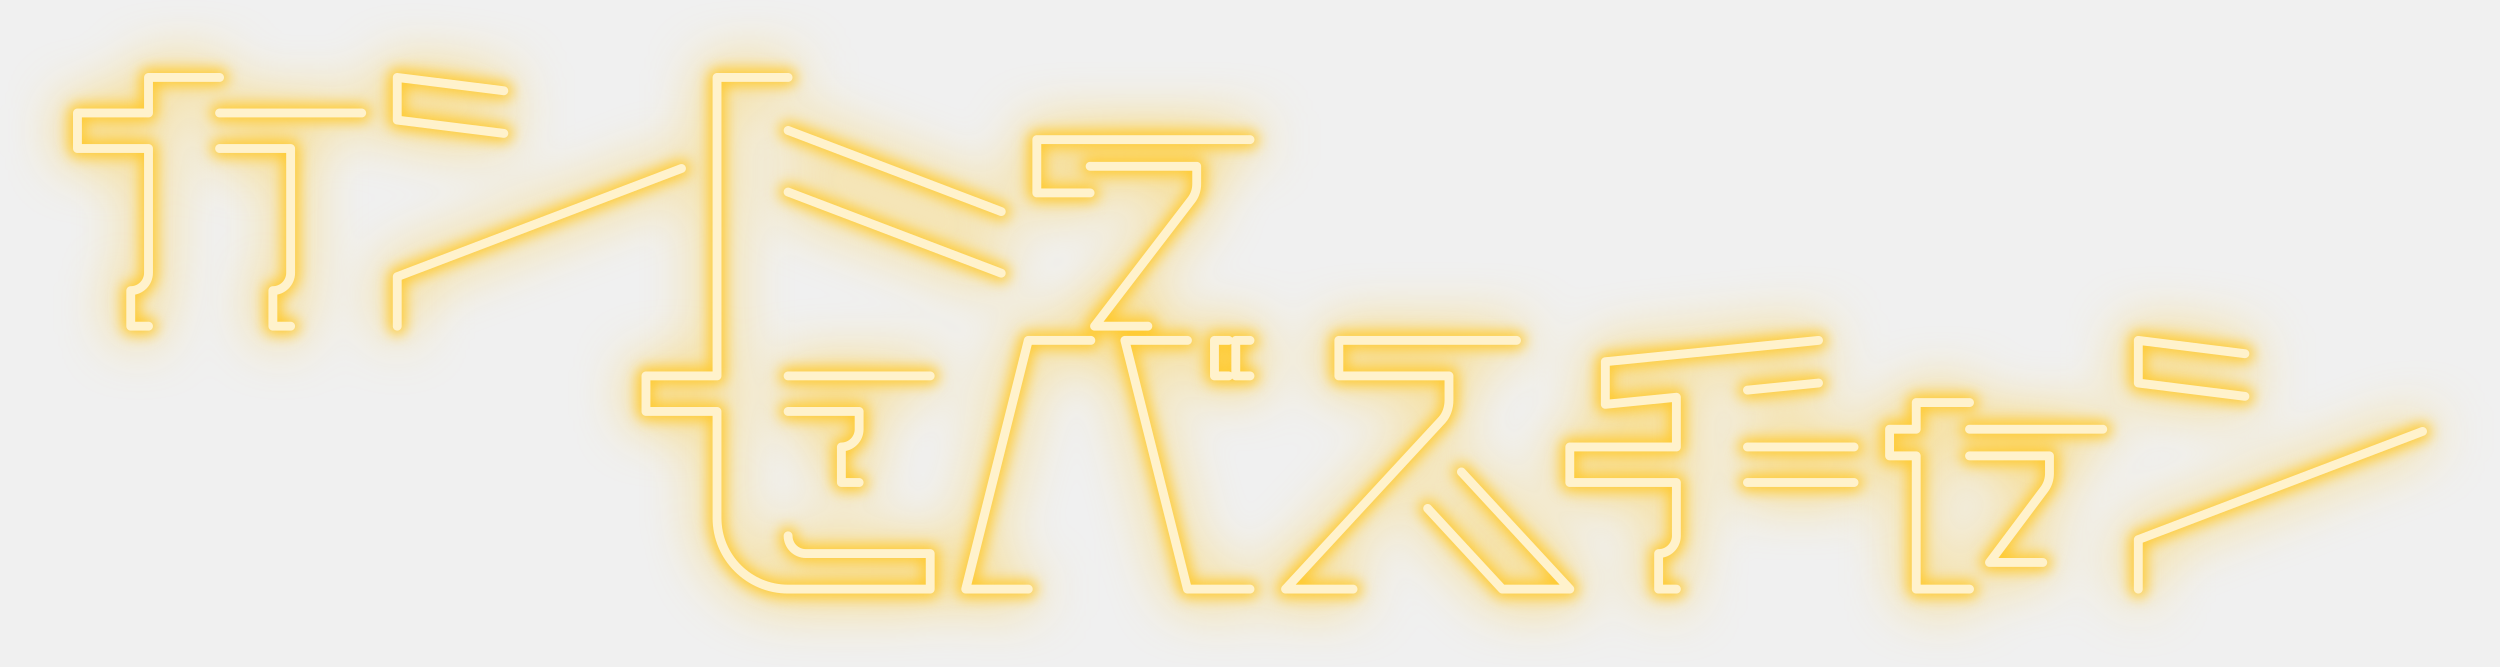
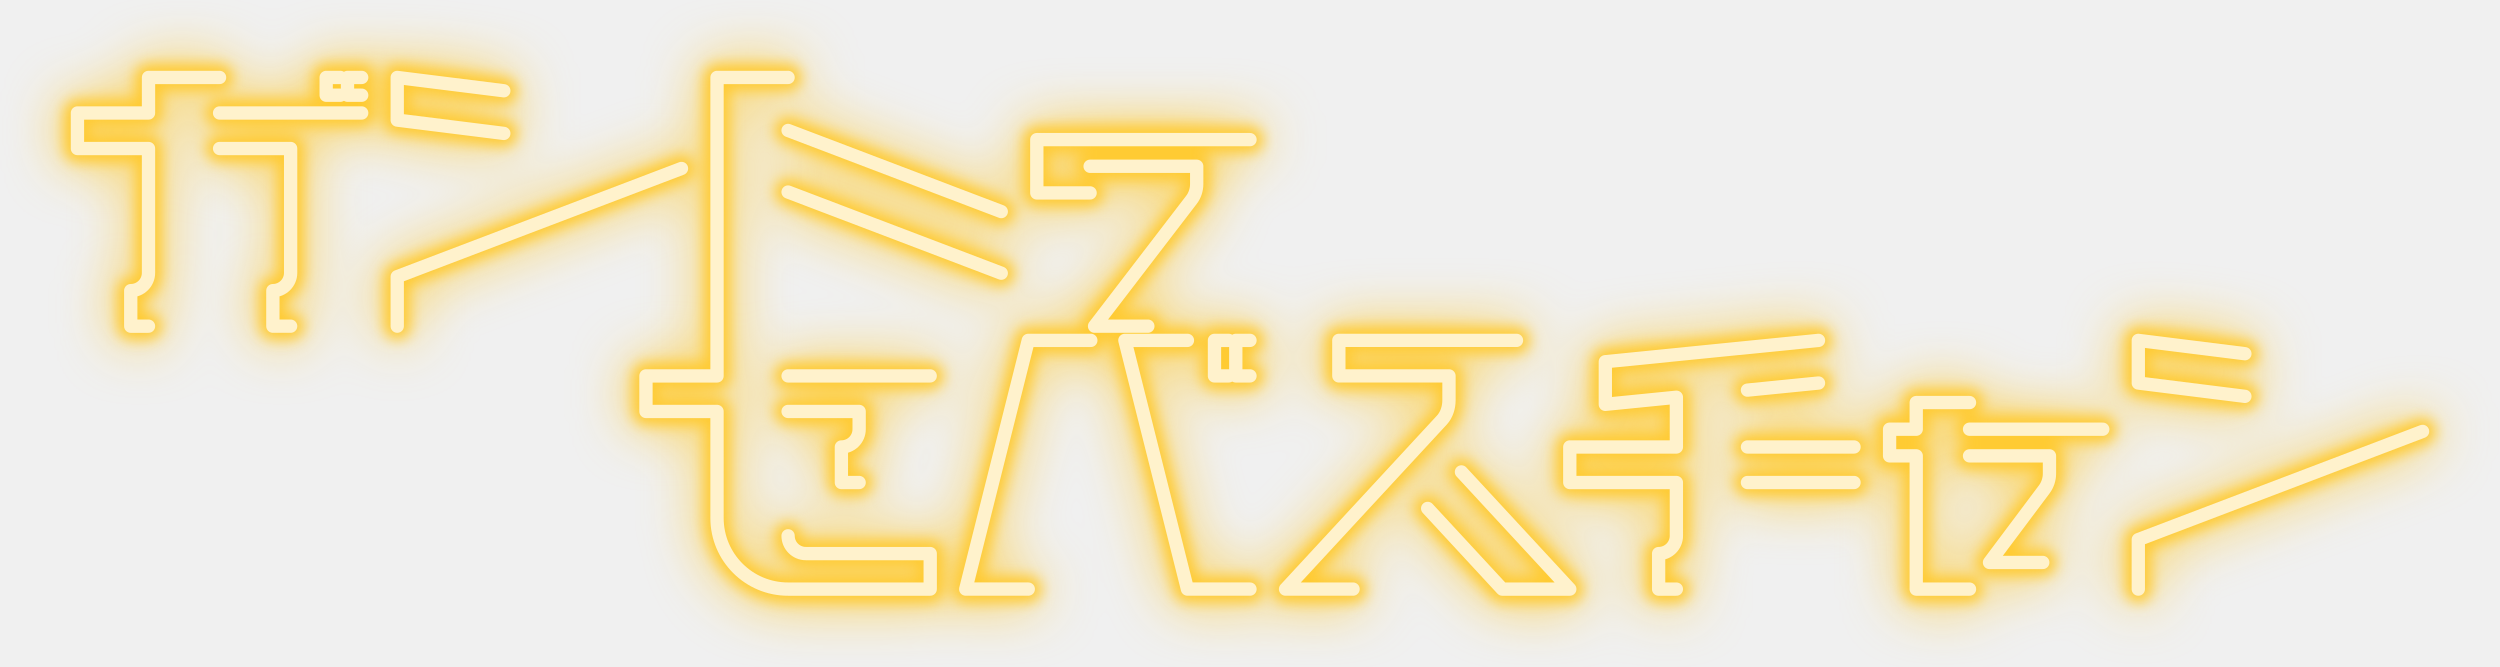
<svg xmlns="http://www.w3.org/2000/svg" width="1407.184" height="375.183" viewBox="0 0 372.317 99.267" version="1.1" id="svg1" xml:space="preserve">
  <defs id="defs1">
-     <filter style="color-interpolation-filters:sRGB" id="filter12" x="-0.033" y="-0.151" width="1.066" height="1.303">
-       <feGaussianBlur stdDeviation="4.254" id="feGaussianBlur12" />
+     <filter style="color-interpolation-filters:sRGB" id="filter13" x="-0.035" y="-0.16" width="1.07" height="1.32">
+       <feGaussianBlur stdDeviation="4.254" id="feGaussianBlur13" />
    </filter>
-     <filter style="color-interpolation-filters:sRGB" id="filter22" x="-0.011" y="-0.051" width="1.022" height="1.102">
-       <feGaussianBlur stdDeviation="1.064" id="feGaussianBlur22" />
+     <filter style="color-interpolation-filters:sRGB" id="filter24" x="-0.013" y="-0.06" width="1.026" height="1.119">
+       <feGaussianBlur stdDeviation="1.064" id="feGaussianBlur24" />
    </filter>
  </defs>
  <g id="layer1" transform="translate(-350.0426,-23.03613)">
    <g id="g7" style="fill:none;fill-opacity:1;stroke:#ffffff;stroke-opacity:1">
      <g id="g43">
-         <g id="g22" style="stroke:#ffcb33;stroke-width:2.646;stroke-dasharray:none;stroke-opacity:1;filter:url(#filter12)">
-           <path id="path12" d="m 567.687,93.319 16.14,17.451 H 573.772 L 562.66,98.754 m -11.112,12.015 h -10.054 l 23.296,-25.19 c 0.702,-0.759 1.045,-1.885 1.045,-2.919 l 4e-5,-3.642 -16.404,4e-5 8e-5,-5.292 h 26.458" style="fill:none;fill-opacity:1;fill-rule:evenodd;stroke:#ffcb33;stroke-width:2.646;stroke-linecap:round;stroke-linejoin:round;stroke-miterlimit:4;stroke-dasharray:none;stroke-dashoffset:0;stroke-opacity:1" />
-           <path id="path13" d="m 533.026,79.02 h -2.117 v -5.292 h 2.117 m 3.175,5.292 h -2.117 v -5.292 h 2.117" style="fill:none;fill-opacity:1;fill-rule:evenodd;stroke:#ffcb33;stroke-width:2.646;stroke-linecap:round;stroke-linejoin:round;stroke-miterlimit:4;stroke-dasharray:none;stroke-dashoffset:0;stroke-opacity:1" />
-           <path id="path14" d="m 610.285,94.895 h 15.875 m 0,-5.292 h -15.875 m -4e-5,-8.466 10.583,-1.058 m 0,-6.35 -31.75,3.175 v 6.35 l 10.583,-1.058 v 7.408 h -15.875 v 5.292 h 15.875 v 7.938 c 0,1.461 -1.185,2.646 -2.646,2.646 v 5.292 h 2.646" style="fill:none;fill-opacity:1;fill-rule:evenodd;stroke:#ffcb33;stroke-width:2.646;stroke-linecap:round;stroke-linejoin:round;stroke-miterlimit:4;stroke-dasharray:none;stroke-dashoffset:0;stroke-opacity:1" />
-           <path style="fill:none;fill-opacity:1;fill-rule:evenodd;stroke:#ffcb33;stroke-width:2.646;stroke-linecap:round;stroke-linejoin:round;stroke-miterlimit:4;stroke-dasharray:none;stroke-dashoffset:0;stroke-opacity:1" d="m 382.743,45.153 h 10.583 v 18.521 c 0,1.461 -1.185,2.646 -2.646,2.646 v 5.292 h 2.646 m 10.583,-31.75 h -21.167 m 0,-5.292 h -10.583 v 5.292 h -10.583 v 5.292 h 10.583 v 18.521 c 0,1.461 -1.185,2.646 -2.646,2.646 v 5.292 h 2.646" id="path15" />
-           <path style="fill:none;fill-opacity:1;fill-rule:evenodd;stroke:#ffcb33;stroke-width:2.646;stroke-linecap:round;stroke-linejoin:round;stroke-miterlimit:4;stroke-dasharray:none;stroke-dashoffset:0;stroke-opacity:1" d="M 499.16,54.546 467.41,42.463 m 0,-7.893 h -10.583 l 4e-5,44.45 H 446.243 v 5.292 h 10.583 v 15.875 c 0,5.845 4.738,10.583 10.583,10.583 h 21.167 v -5.292 h -18.521 c -1.461,0 -2.646,-1.185 -2.646,-2.646 m 0,-18.521 h 10.583 v 2.646 c 0,1.461 -1.184,2.646 -2.646,2.646 v 5.292 h 2.646 m 21.166,-31.176 -31.75,-12.084 m 1.2e-4,27.385 h 21.167" id="path16" />
-           <path id="path17" d="m 425.076,36.554 -15.875,-1.984 v 6.35 l 15.875,1.984 m 26.458,5.222 -42.333,16.112 v 7.373" style="fill:none;fill-opacity:1;fill-rule:evenodd;stroke:#ffcb33;stroke-width:2.646;stroke-linecap:round;stroke-linejoin:round;stroke-miterlimit:4;stroke-dasharray:none;stroke-dashoffset:0;stroke-opacity:1" />
-           <path id="path18" d="m 684.368,75.713 -15.875,-1.984 4e-5,6.35 15.875,1.984 m 26.458,5.222 -42.333,16.112 v 7.373" style="fill:none;fill-opacity:1;fill-rule:evenodd;stroke:#ffcb33;stroke-width:2.646;stroke-linecap:round;stroke-linejoin:round;stroke-miterlimit:4;stroke-dasharray:none;stroke-dashoffset:0;stroke-opacity:1" />
-           <path style="fill:none;fill-opacity:1;fill-rule:evenodd;stroke:#ffcb33;stroke-width:2.646;stroke-linecap:round;stroke-linejoin:round;stroke-miterlimit:4;stroke-dasharray:none;stroke-dashoffset:0;stroke-opacity:1" d="m 512.389,47.799 h 15.875 v 2.652 c 0,0.825 -0.275,1.699 -0.784,2.348 l -14.43,18.812 h 7.938 m 15.214,-27.781 h -31.75 v 7.937 h 7.937" id="path19" />
-           <path style="fill:none;fill-opacity:1;fill-rule:evenodd;stroke:#ffcb33;stroke-width:2.646;stroke-linecap:round;stroke-linejoin:round;stroke-miterlimit:4;stroke-dasharray:none;stroke-dashoffset:0;stroke-opacity:1" d="m 663.201,86.957 h -19.844 m 0,-3.969 h -7.937 v 3.969 h -3.969 v 3.969 h 3.969 l -4e-5,19.844 h 7.938 m 8e-5,-19.844 h 11.906 l -4e-5,2.652 c 0,0.825 -0.281,1.693 -0.784,2.348 l -8.149,10.875 h 7.934" id="path20" />
-           <g transform="matrix(4.000004,0,0,4.000004,514.9564,-430.7129)" id="g21" style="fill:none;fill-opacity:1;stroke:#ffcb33;stroke-width:0.661;stroke-linecap:round;stroke-linejoin:round;stroke-dasharray:none;stroke-opacity:1">
-             <path id="path21" d="M 5.311,135.37 H 2.982 l -2.329,-9.26 h 2.329 m -5.926,9.26 h -2.329 l 2.329,-9.26 h 2.329" style="opacity:1;fill:none;fill-opacity:1;fill-rule:evenodd;stroke:#ffcb33;stroke-width:0.661;stroke-linecap:round;stroke-linejoin:round;stroke-miterlimit:4;stroke-dasharray:none;stroke-dashoffset:0;stroke-opacity:1" />
+         <g id="g24" style="stroke:#ffcb33;stroke-opacity:1;stroke-width:3.969;stroke-dasharray:none;filter:url(#filter13)">
+           <path id="path13" d="m 567.687,93.319 16.14,17.451 H 573.772 L 562.66,98.754 m -11.112,12.015 h -10.054 l 23.296,-25.19 c 0.702,-0.759 1.045,-1.885 1.045,-2.919 l 4e-5,-3.642 -16.404,4e-5 8e-5,-5.292 h 26.458" style="fill:none;fill-opacity:1;fill-rule:evenodd;stroke:#ffcb33;stroke-width:3.969;stroke-linecap:round;stroke-linejoin:round;stroke-miterlimit:4;stroke-dasharray:none;stroke-dashoffset:0;stroke-opacity:1" />
+           <path id="path14" d="m 533.026,79.02 h -2.117 v -5.292 h 2.117 m 3.175,5.292 h -2.117 v -5.292 h 2.117" style="fill:none;fill-opacity:1;fill-rule:evenodd;stroke:#ffcb33;stroke-width:3.969;stroke-linecap:round;stroke-linejoin:round;stroke-miterlimit:4;stroke-dasharray:none;stroke-dashoffset:0;stroke-opacity:1" />
+           <path id="path15" d="m 610.285,94.895 h 15.875 m 0,-5.292 h -15.875 m -4e-5,-8.466 10.583,-1.058 m 0,-6.35 -31.75,3.175 v 6.35 l 10.583,-1.058 v 7.408 h -15.875 v 5.292 h 15.875 v 7.938 c 0,1.461 -1.185,2.646 -2.646,2.646 v 5.292 h 2.646" style="fill:none;fill-opacity:1;fill-rule:evenodd;stroke:#ffcb33;stroke-width:3.969;stroke-linecap:round;stroke-linejoin:round;stroke-miterlimit:4;stroke-dasharray:none;stroke-dashoffset:0;stroke-opacity:1" />
+           <path style="fill:none;fill-opacity:1;fill-rule:evenodd;stroke:#ffcb33;stroke-width:3.969;stroke-linecap:round;stroke-linejoin:round;stroke-miterlimit:4;stroke-dasharray:none;stroke-dashoffset:0;stroke-opacity:1" d="m 382.743,45.153 h 10.583 v 18.521 c 0,1.461 -1.185,2.646 -2.646,2.646 v 5.292 h 2.646 m 10.583,-31.75 h -21.167 m 0,-5.292 h -10.583 v 5.292 h -10.583 v 5.292 h 10.583 v 18.521 c 0,1.461 -1.185,2.646 -2.646,2.646 v 5.292 h 2.646" id="path16" />
+           <path id="path17" d="m 400.735,37.216 h -2.117 v -2.646 h 2.117 m 3.175,2.646 h -2.117 v -2.646 h 2.117" style="fill:none;fill-opacity:1;fill-rule:evenodd;stroke:#ffcb33;stroke-width:3.969;stroke-linecap:round;stroke-linejoin:round;stroke-miterlimit:4;stroke-dasharray:none;stroke-dashoffset:0;stroke-opacity:1" />
+           <path style="fill:none;fill-opacity:1;fill-rule:evenodd;stroke:#ffcb33;stroke-width:3.969;stroke-linecap:round;stroke-linejoin:round;stroke-miterlimit:4;stroke-dasharray:none;stroke-dashoffset:0;stroke-opacity:1" d="M 499.16,54.546 467.41,42.463 m 0,-7.893 h -10.583 l 4e-5,44.45 H 446.243 v 5.292 h 10.583 v 15.875 c 0,5.845 4.738,10.583 10.583,10.583 h 21.167 v -5.292 h -18.521 c -1.461,0 -2.646,-1.185 -2.646,-2.646 m 0,-18.521 h 10.583 v 2.646 c 0,1.461 -1.184,2.646 -2.646,2.646 v 5.292 h 2.646 m 21.166,-31.176 -31.75,-12.084 m 1.2e-4,27.385 h 21.167" id="path18" />
+           <path id="path19" d="m 425.076,36.554 -15.875,-1.984 v 6.35 l 15.875,1.984 m 26.458,5.222 -42.333,16.112 v 7.373" style="fill:none;fill-opacity:1;fill-rule:evenodd;stroke:#ffcb33;stroke-width:3.969;stroke-linecap:round;stroke-linejoin:round;stroke-miterlimit:4;stroke-dasharray:none;stroke-dashoffset:0;stroke-opacity:1" />
+           <path id="path20" d="m 684.368,75.713 -15.875,-1.984 4e-5,6.35 15.875,1.984 m 26.458,5.222 -42.333,16.112 v 7.373" style="fill:none;fill-opacity:1;fill-rule:evenodd;stroke:#ffcb33;stroke-width:3.969;stroke-linecap:round;stroke-linejoin:round;stroke-miterlimit:4;stroke-dasharray:none;stroke-dashoffset:0;stroke-opacity:1" />
+           <path style="fill:none;fill-opacity:1;fill-rule:evenodd;stroke:#ffcb33;stroke-width:3.969;stroke-linecap:round;stroke-linejoin:round;stroke-miterlimit:4;stroke-dasharray:none;stroke-dashoffset:0;stroke-opacity:1" d="m 512.389,47.799 h 15.875 v 2.652 c 0,0.825 -0.275,1.699 -0.784,2.348 l -14.43,18.812 h 7.938 m 15.214,-27.781 h -31.75 v 7.937 h 7.937" id="path21" />
+           <path style="fill:none;fill-opacity:1;fill-rule:evenodd;stroke:#ffcb33;stroke-width:3.969;stroke-linecap:round;stroke-linejoin:round;stroke-miterlimit:4;stroke-dasharray:none;stroke-dashoffset:0;stroke-opacity:1" d="m 663.201,86.957 h -19.844 m 0,-3.969 h -7.937 v 3.969 h -3.969 v 3.969 h 3.969 l -4e-5,19.844 h 7.938 m 8e-5,-19.844 h 11.906 l -4e-5,2.652 c 0,0.825 -0.281,1.693 -0.784,2.348 l -8.149,10.875 h 7.934" id="path22" />
+           <g transform="matrix(4.000004,0,0,4.000004,514.9564,-430.7129)" id="g23" style="fill:none;fill-opacity:1;stroke:#ffcb33;stroke-width:0.992;stroke-linecap:round;stroke-linejoin:round;stroke-dasharray:none;stroke-opacity:1">
+             <path id="path23" d="M 5.311,135.37 H 2.982 l -2.329,-9.26 h 2.329 m -5.926,9.26 h -2.329 l 2.329,-9.26 h 2.329" style="opacity:1;fill:none;fill-opacity:1;fill-rule:evenodd;stroke:#ffcb33;stroke-width:0.992;stroke-linecap:round;stroke-linejoin:round;stroke-miterlimit:4;stroke-dasharray:none;stroke-dashoffset:0;stroke-opacity:1" />
          </g>
        </g>
-         <g id="g12" style="stroke:#ffcb33;stroke-width:2.646;stroke-dasharray:none;stroke-opacity:1;filter:url(#filter22)">
-           <path id="path2" d="m 567.687,93.319 16.14,17.451 H 573.772 L 562.66,98.754 m -11.112,12.015 h -10.054 l 23.296,-25.19 c 0.702,-0.759 1.045,-1.885 1.045,-2.919 l 4e-5,-3.642 -16.404,4e-5 8e-5,-5.292 h 26.458" style="fill:none;fill-opacity:1;fill-rule:evenodd;stroke:#ffcb33;stroke-width:2.646;stroke-linecap:round;stroke-linejoin:round;stroke-miterlimit:4;stroke-dasharray:none;stroke-dashoffset:0;stroke-opacity:1" />
-           <path id="path3" d="m 533.026,79.02 h -2.117 v -5.292 h 2.117 m 3.175,5.292 h -2.117 v -5.292 h 2.117" style="fill:none;fill-opacity:1;fill-rule:evenodd;stroke:#ffcb33;stroke-width:2.646;stroke-linecap:round;stroke-linejoin:round;stroke-miterlimit:4;stroke-dasharray:none;stroke-dashoffset:0;stroke-opacity:1" />
-           <path id="path4" d="m 610.285,94.895 h 15.875 m 0,-5.292 h -15.875 m -4e-5,-8.466 10.583,-1.058 m 0,-6.35 -31.75,3.175 v 6.35 l 10.583,-1.058 v 7.408 h -15.875 v 5.292 h 15.875 v 7.938 c 0,1.461 -1.185,2.646 -2.646,2.646 v 5.292 h 2.646" style="fill:none;fill-opacity:1;fill-rule:evenodd;stroke:#ffcb33;stroke-width:2.646;stroke-linecap:round;stroke-linejoin:round;stroke-miterlimit:4;stroke-dasharray:none;stroke-dashoffset:0;stroke-opacity:1" />
-           <path style="fill:none;fill-opacity:1;fill-rule:evenodd;stroke:#ffcb33;stroke-width:2.646;stroke-linecap:round;stroke-linejoin:round;stroke-miterlimit:4;stroke-dasharray:none;stroke-dashoffset:0;stroke-opacity:1" d="m 382.743,45.153 h 10.583 v 18.521 c 0,1.461 -1.185,2.646 -2.646,2.646 v 5.292 h 2.646 m 10.583,-31.75 h -21.167 m 0,-5.292 h -10.583 v 5.292 h -10.583 v 5.292 h 10.583 v 18.521 c 0,1.461 -1.185,2.646 -2.646,2.646 v 5.292 h 2.646" id="path5" />
-           <path style="fill:none;fill-opacity:1;fill-rule:evenodd;stroke:#ffcb33;stroke-width:2.646;stroke-linecap:round;stroke-linejoin:round;stroke-miterlimit:4;stroke-dasharray:none;stroke-dashoffset:0;stroke-opacity:1" d="M 499.16,54.546 467.41,42.463 m 0,-7.893 h -10.583 l 4e-5,44.45 H 446.243 v 5.292 h 10.583 v 15.875 c 0,5.845 4.738,10.583 10.583,10.583 h 21.167 v -5.292 h -18.521 c -1.461,0 -2.646,-1.185 -2.646,-2.646 m 0,-18.521 h 10.583 v 2.646 c 0,1.461 -1.184,2.646 -2.646,2.646 v 5.292 h 2.646 m 21.166,-31.176 -31.75,-12.084 m 1.2e-4,27.385 h 21.167" id="path6" />
-           <path id="path7" d="m 425.076,36.554 -15.875,-1.984 v 6.35 l 15.875,1.984 m 26.458,5.222 -42.333,16.112 v 7.373" style="fill:none;fill-opacity:1;fill-rule:evenodd;stroke:#ffcb33;stroke-width:2.646;stroke-linecap:round;stroke-linejoin:round;stroke-miterlimit:4;stroke-dasharray:none;stroke-dashoffset:0;stroke-opacity:1" />
-           <path id="path8" d="m 684.368,75.713 -15.875,-1.984 4e-5,6.35 15.875,1.984 m 26.458,5.222 -42.333,16.112 v 7.373" style="fill:none;fill-opacity:1;fill-rule:evenodd;stroke:#ffcb33;stroke-width:2.646;stroke-linecap:round;stroke-linejoin:round;stroke-miterlimit:4;stroke-dasharray:none;stroke-dashoffset:0;stroke-opacity:1" />
-           <path style="fill:none;fill-opacity:1;fill-rule:evenodd;stroke:#ffcb33;stroke-width:2.646;stroke-linecap:round;stroke-linejoin:round;stroke-miterlimit:4;stroke-dasharray:none;stroke-dashoffset:0;stroke-opacity:1" d="m 512.389,47.799 h 15.875 v 2.652 c 0,0.825 -0.275,1.699 -0.784,2.348 l -14.43,18.812 h 7.938 m 15.214,-27.781 h -31.75 v 7.937 h 7.937" id="path9" />
-           <path style="fill:none;fill-opacity:1;fill-rule:evenodd;stroke:#ffcb33;stroke-width:2.646;stroke-linecap:round;stroke-linejoin:round;stroke-miterlimit:4;stroke-dasharray:none;stroke-dashoffset:0;stroke-opacity:1" d="m 663.201,86.957 h -19.844 m 0,-3.969 h -7.937 v 3.969 h -3.969 v 3.969 h 3.969 l -4e-5,19.844 h 7.938 m 8e-5,-19.844 h 11.906 l -4e-5,2.652 c 0,0.825 -0.281,1.693 -0.784,2.348 l -8.149,10.875 h 7.934" id="path10" />
-           <g transform="matrix(4.000004,0,0,4.000004,514.9564,-430.7129)" id="g11" style="fill:none;fill-opacity:1;stroke:#ffcb33;stroke-width:0.661;stroke-linecap:round;stroke-linejoin:round;stroke-dasharray:none;stroke-opacity:1">
-             <path id="path11" d="M 5.311,135.37 H 2.982 l -2.329,-9.26 h 2.329 m -5.926,9.26 h -2.329 l 2.329,-9.26 h 2.329" style="opacity:1;fill:none;fill-opacity:1;fill-rule:evenodd;stroke:#ffcb33;stroke-width:0.661;stroke-linecap:round;stroke-linejoin:round;stroke-miterlimit:4;stroke-dasharray:none;stroke-dashoffset:0;stroke-opacity:1" />
+         <g id="g13" style="stroke:#ffcb33;stroke-opacity:1;stroke-width:3.969;stroke-dasharray:none;filter:url(#filter24)">
+           <path id="path2" d="m 567.687,93.319 16.14,17.451 H 573.772 L 562.66,98.754 m -11.112,12.015 h -10.054 l 23.296,-25.19 c 0.702,-0.759 1.045,-1.885 1.045,-2.919 l 4e-5,-3.642 -16.404,4e-5 8e-5,-5.292 h 26.458" style="fill:none;fill-opacity:1;fill-rule:evenodd;stroke:#ffcb33;stroke-width:3.969;stroke-linecap:round;stroke-linejoin:round;stroke-miterlimit:4;stroke-dasharray:none;stroke-dashoffset:0;stroke-opacity:1" />
+           <path id="path3" d="m 533.026,79.02 h -2.117 v -5.292 h 2.117 m 3.175,5.292 h -2.117 v -5.292 h 2.117" style="fill:none;fill-opacity:1;fill-rule:evenodd;stroke:#ffcb33;stroke-width:3.969;stroke-linecap:round;stroke-linejoin:round;stroke-miterlimit:4;stroke-dasharray:none;stroke-dashoffset:0;stroke-opacity:1" />
+           <path id="path4" d="m 610.285,94.895 h 15.875 m 0,-5.292 h -15.875 m -4e-5,-8.466 10.583,-1.058 m 0,-6.35 -31.75,3.175 v 6.35 l 10.583,-1.058 v 7.408 h -15.875 v 5.292 h 15.875 v 7.938 c 0,1.461 -1.185,2.646 -2.646,2.646 v 5.292 h 2.646" style="fill:none;fill-opacity:1;fill-rule:evenodd;stroke:#ffcb33;stroke-width:3.969;stroke-linecap:round;stroke-linejoin:round;stroke-miterlimit:4;stroke-dasharray:none;stroke-dashoffset:0;stroke-opacity:1" />
+           <path style="fill:none;fill-opacity:1;fill-rule:evenodd;stroke:#ffcb33;stroke-width:3.969;stroke-linecap:round;stroke-linejoin:round;stroke-miterlimit:4;stroke-dasharray:none;stroke-dashoffset:0;stroke-opacity:1" d="m 382.743,45.153 h 10.583 v 18.521 c 0,1.461 -1.185,2.646 -2.646,2.646 v 5.292 h 2.646 m 10.583,-31.75 h -21.167 m 0,-5.292 h -10.583 v 5.292 h -10.583 v 5.292 h 10.583 v 18.521 c 0,1.461 -1.185,2.646 -2.646,2.646 v 5.292 h 2.646" id="path5" />
+           <path id="path6" d="m 400.735,37.216 h -2.117 v -2.646 h 2.117 m 3.175,2.646 h -2.117 v -2.646 h 2.117" style="fill:none;fill-opacity:1;fill-rule:evenodd;stroke:#ffcb33;stroke-width:3.969;stroke-linecap:round;stroke-linejoin:round;stroke-miterlimit:4;stroke-dasharray:none;stroke-dashoffset:0;stroke-opacity:1" />
+           <path style="fill:none;fill-opacity:1;fill-rule:evenodd;stroke:#ffcb33;stroke-width:3.969;stroke-linecap:round;stroke-linejoin:round;stroke-miterlimit:4;stroke-dasharray:none;stroke-dashoffset:0;stroke-opacity:1" d="M 499.16,54.546 467.41,42.463 m 0,-7.893 h -10.583 l 4e-5,44.45 H 446.243 v 5.292 h 10.583 v 15.875 c 0,5.845 4.738,10.583 10.583,10.583 h 21.167 v -5.292 h -18.521 c -1.461,0 -2.646,-1.185 -2.646,-2.646 m 0,-18.521 h 10.583 v 2.646 c 0,1.461 -1.184,2.646 -2.646,2.646 v 5.292 h 2.646 m 21.166,-31.176 -31.75,-12.084 m 1.2e-4,27.385 h 21.167" id="path7" />
+           <path id="path8" d="m 425.076,36.554 -15.875,-1.984 v 6.35 l 15.875,1.984 m 26.458,5.222 -42.333,16.112 v 7.373" style="fill:none;fill-opacity:1;fill-rule:evenodd;stroke:#ffcb33;stroke-width:3.969;stroke-linecap:round;stroke-linejoin:round;stroke-miterlimit:4;stroke-dasharray:none;stroke-dashoffset:0;stroke-opacity:1" />
+           <path id="path9" d="m 684.368,75.713 -15.875,-1.984 4e-5,6.35 15.875,1.984 m 26.458,5.222 -42.333,16.112 v 7.373" style="fill:none;fill-opacity:1;fill-rule:evenodd;stroke:#ffcb33;stroke-width:3.969;stroke-linecap:round;stroke-linejoin:round;stroke-miterlimit:4;stroke-dasharray:none;stroke-dashoffset:0;stroke-opacity:1" />
+           <path style="fill:none;fill-opacity:1;fill-rule:evenodd;stroke:#ffcb33;stroke-width:3.969;stroke-linecap:round;stroke-linejoin:round;stroke-miterlimit:4;stroke-dasharray:none;stroke-dashoffset:0;stroke-opacity:1" d="m 512.389,47.799 h 15.875 v 2.652 c 0,0.825 -0.275,1.699 -0.784,2.348 l -14.43,18.812 h 7.938 m 15.214,-27.781 h -31.75 v 7.937 h 7.937" id="path10" />
+           <path style="fill:none;fill-opacity:1;fill-rule:evenodd;stroke:#ffcb33;stroke-width:3.969;stroke-linecap:round;stroke-linejoin:round;stroke-miterlimit:4;stroke-dasharray:none;stroke-dashoffset:0;stroke-opacity:1" d="m 663.201,86.957 h -19.844 m 0,-3.969 h -7.937 v 3.969 h -3.969 v 3.969 h 3.969 l -4e-5,19.844 h 7.938 m 8e-5,-19.844 h 11.906 l -4e-5,2.652 c 0,0.825 -0.281,1.693 -0.784,2.348 l -8.149,10.875 h 7.934" id="path11" />
+           <g transform="matrix(4.000004,0,0,4.000004,514.9564,-430.7129)" id="g12" style="fill:none;fill-opacity:1;stroke:#ffcb33;stroke-width:0.992;stroke-linecap:round;stroke-linejoin:round;stroke-dasharray:none;stroke-opacity:1">
+             <path id="path12" d="M 5.311,135.37 H 2.982 l -2.329,-9.26 h 2.329 m -5.926,9.26 h -2.329 l 2.329,-9.26 h 2.329" style="opacity:1;fill:none;fill-opacity:1;fill-rule:evenodd;stroke:#ffcb33;stroke-width:0.992;stroke-linecap:round;stroke-linejoin:round;stroke-miterlimit:4;stroke-dasharray:none;stroke-dashoffset:0;stroke-opacity:1" />
          </g>
        </g>
-         <g id="g1" style="stroke:#fff2cc;stroke-opacity:1">
-           <path id="path1227-8-2" d="m 567.687,93.319 16.14,17.451 H 573.772 L 562.66,98.754 m -11.112,12.015 h -10.054 l 23.296,-25.19 c 0.702,-0.759 1.045,-1.885 1.045,-2.919 l 4e-5,-3.642 -16.404,4e-5 8e-5,-5.292 h 26.458" style="fill:none;fill-opacity:1;fill-rule:evenodd;stroke:#fff2cc;stroke-width:1.323;stroke-linecap:round;stroke-linejoin:round;stroke-miterlimit:4;stroke-dasharray:none;stroke-dashoffset:0;stroke-opacity:1" />
-           <path id="path1253-3-9" d="m 533.026,79.02 h -2.117 v -5.292 h 2.117 m 3.175,5.292 h -2.117 v -5.292 h 2.117" style="fill:none;fill-opacity:1;fill-rule:evenodd;stroke:#fff2cc;stroke-width:1.323;stroke-linecap:round;stroke-linejoin:round;stroke-miterlimit:4;stroke-dasharray:none;stroke-dashoffset:0;stroke-opacity:1" />
-           <path id="path1068-3-9" d="m 610.285,94.895 h 15.875 m 0,-5.292 h -15.875 m -4e-5,-8.466 10.583,-1.058 m 0,-6.35 -31.75,3.175 v 6.35 l 10.583,-1.058 v 7.408 h -15.875 v 5.292 h 15.875 v 7.938 c 0,1.461 -1.185,2.646 -2.646,2.646 v 5.292 h 2.646" style="fill:none;fill-opacity:1;fill-rule:evenodd;stroke:#fff2cc;stroke-width:1.323;stroke-linecap:round;stroke-linejoin:round;stroke-miterlimit:4;stroke-dasharray:none;stroke-dashoffset:0;stroke-opacity:1" />
-           <path style="fill:none;fill-opacity:1;fill-rule:evenodd;stroke:#fff2cc;stroke-width:1.323;stroke-linecap:round;stroke-linejoin:round;stroke-miterlimit:4;stroke-dasharray:none;stroke-dashoffset:0;stroke-opacity:1" d="m 382.743,45.153 h 10.583 v 18.521 c 0,1.461 -1.185,2.646 -2.646,2.646 v 5.292 h 2.646 m 10.583,-31.75 h -21.167 m 0,-5.292 h -10.583 v 5.292 h -10.583 v 5.292 h 10.583 v 18.521 c 0,1.461 -1.185,2.646 -2.646,2.646 v 5.292 h 2.646" id="path1193-6-9" />
-           <path style="fill:none;fill-opacity:1;fill-rule:evenodd;stroke:#fff2cc;stroke-width:1.323;stroke-linecap:round;stroke-linejoin:round;stroke-miterlimit:4;stroke-dasharray:none;stroke-dashoffset:0;stroke-opacity:1" d="M 499.16,54.546 467.41,42.463 m 0,-7.893 h -10.583 l 4e-5,44.45 H 446.243 v 5.292 h 10.583 v 15.875 c 0,5.845 4.738,10.583 10.583,10.583 h 21.167 v -5.292 h -18.521 c -1.461,0 -2.646,-1.185 -2.646,-2.646 m 0,-18.521 h 10.583 v 2.646 c 0,1.461 -1.184,2.646 -2.646,2.646 v 5.292 h 2.646 m 21.166,-31.176 -31.75,-12.084 m 1.2e-4,27.385 h 21.167" id="path966-9-1" />
-           <path id="path892-3-2" d="m 425.076,36.554 -15.875,-1.984 v 6.35 l 15.875,1.984 m 26.458,5.222 -42.333,16.112 v 7.373" style="fill:none;fill-opacity:1;fill-rule:evenodd;stroke:#fff2cc;stroke-width:1.323;stroke-linecap:round;stroke-linejoin:round;stroke-miterlimit:4;stroke-dasharray:none;stroke-dashoffset:0;stroke-opacity:1" />
-           <path id="path892-3-2-6" d="m 684.368,75.713 -15.875,-1.984 4e-5,6.35 15.875,1.984 m 26.458,5.222 -42.333,16.112 v 7.373" style="fill:none;fill-opacity:1;fill-rule:evenodd;stroke:#fff2cc;stroke-width:1.323;stroke-linecap:round;stroke-linejoin:round;stroke-miterlimit:4;stroke-dasharray:none;stroke-dashoffset:0;stroke-opacity:1" />
-           <path style="fill:none;fill-opacity:1;fill-rule:evenodd;stroke:#fff2cc;stroke-width:1.323;stroke-linecap:round;stroke-linejoin:round;stroke-miterlimit:4;stroke-dasharray:none;stroke-dashoffset:0;stroke-opacity:1" d="m 512.389,47.799 h 15.875 v 2.652 c 0,0.825 -0.275,1.699 -0.784,2.348 l -14.43,18.812 h 7.938 m 15.214,-27.781 h -31.75 v 7.937 h 7.937" id="path922-7-3" />
-           <path style="fill:none;fill-opacity:1;fill-rule:evenodd;stroke:#fff2cc;stroke-width:1.323;stroke-linecap:round;stroke-linejoin:round;stroke-miterlimit:4;stroke-dasharray:none;stroke-dashoffset:0;stroke-opacity:1" d="m 663.201,86.957 h -19.844 m 0,-3.969 h -7.937 v 3.969 h -3.969 v 3.969 h 3.969 l -4e-5,19.844 h 7.938 m 8e-5,-19.844 h 11.906 l -4e-5,2.652 c 0,0.825 -0.281,1.693 -0.784,2.348 l -8.149,10.875 h 7.934" id="path914-2-4" />
-           <g transform="matrix(4.000004,0,0,4.000004,514.9564,-430.7129)" id="g2" style="fill:none;fill-opacity:1;stroke:#fff2cc;stroke-width:0.331;stroke-linecap:round;stroke-linejoin:round;stroke-dasharray:none;stroke-opacity:1">
-             <path id="path1" d="M 5.311,135.37 H 2.982 l -2.329,-9.26 h 2.329 m -5.926,9.26 h -2.329 l 2.329,-9.26 h 2.329" style="opacity:1;fill:none;fill-opacity:1;fill-rule:evenodd;stroke:#fff2cc;stroke-width:0.331;stroke-linecap:round;stroke-linejoin:round;stroke-miterlimit:4;stroke-dasharray:none;stroke-dashoffset:0;stroke-opacity:1" />
+         <g id="g1" style="stroke:#fff2cc;stroke-opacity:1;stroke-width:1.984;stroke-dasharray:none">
+           <path id="path1227-8-2" d="m 567.687,93.319 16.14,17.451 H 573.772 L 562.66,98.754 m -11.112,12.015 h -10.054 l 23.296,-25.19 c 0.702,-0.759 1.045,-1.885 1.045,-2.919 l 4e-5,-3.642 -16.404,4e-5 8e-5,-5.292 h 26.458" style="fill:none;fill-opacity:1;fill-rule:evenodd;stroke:#fff2cc;stroke-width:1.984;stroke-linecap:round;stroke-linejoin:round;stroke-miterlimit:4;stroke-dasharray:none;stroke-dashoffset:0;stroke-opacity:1" />
+           <path id="path1253-3-9" d="m 533.026,79.02 h -2.117 v -5.292 h 2.117 m 3.175,5.292 h -2.117 v -5.292 h 2.117" style="fill:none;fill-opacity:1;fill-rule:evenodd;stroke:#fff2cc;stroke-width:1.984;stroke-linecap:round;stroke-linejoin:round;stroke-miterlimit:4;stroke-dasharray:none;stroke-dashoffset:0;stroke-opacity:1" />
+           <path id="path1068-3-9" d="m 610.285,94.895 h 15.875 m 0,-5.292 h -15.875 m -4e-5,-8.466 10.583,-1.058 m 0,-6.35 -31.75,3.175 v 6.35 l 10.583,-1.058 v 7.408 h -15.875 v 5.292 h 15.875 v 7.938 c 0,1.461 -1.185,2.646 -2.646,2.646 v 5.292 h 2.646" style="fill:none;fill-opacity:1;fill-rule:evenodd;stroke:#fff2cc;stroke-width:1.984;stroke-linecap:round;stroke-linejoin:round;stroke-miterlimit:4;stroke-dasharray:none;stroke-dashoffset:0;stroke-opacity:1" />
+           <path style="fill:none;fill-opacity:1;fill-rule:evenodd;stroke:#fff2cc;stroke-width:1.984;stroke-linecap:round;stroke-linejoin:round;stroke-miterlimit:4;stroke-dasharray:none;stroke-dashoffset:0;stroke-opacity:1" d="m 382.743,45.153 h 10.583 v 18.521 c 0,1.461 -1.185,2.646 -2.646,2.646 v 5.292 h 2.646 m 10.583,-31.75 h -21.167 m 0,-5.292 h -10.583 v 5.292 h -10.583 v 5.292 h 10.583 v 18.521 c 0,1.461 -1.185,2.646 -2.646,2.646 v 5.292 h 2.646" id="path1193-6-9" />
+           <path id="path1253-3-9-7" d="m 400.735,37.216 h -2.117 v -2.646 h 2.117 m 3.175,2.646 h -2.117 v -2.646 h 2.117" style="fill:none;fill-opacity:1;fill-rule:evenodd;stroke:#fff2cc;stroke-width:1.984;stroke-linecap:round;stroke-linejoin:round;stroke-miterlimit:4;stroke-dasharray:none;stroke-dashoffset:0;stroke-opacity:1" />
+           <path style="fill:none;fill-opacity:1;fill-rule:evenodd;stroke:#fff2cc;stroke-width:1.984;stroke-linecap:round;stroke-linejoin:round;stroke-miterlimit:4;stroke-dasharray:none;stroke-dashoffset:0;stroke-opacity:1" d="M 499.16,54.546 467.41,42.463 m 0,-7.893 h -10.583 l 4e-5,44.45 H 446.243 v 5.292 h 10.583 v 15.875 c 0,5.845 4.738,10.583 10.583,10.583 h 21.167 v -5.292 h -18.521 c -1.461,0 -2.646,-1.185 -2.646,-2.646 m 0,-18.521 h 10.583 v 2.646 c 0,1.461 -1.184,2.646 -2.646,2.646 v 5.292 h 2.646 m 21.166,-31.176 -31.75,-12.084 m 1.2e-4,27.385 h 21.167" id="path966-9-1" />
+           <path id="path892-3-2" d="m 425.076,36.554 -15.875,-1.984 v 6.35 l 15.875,1.984 m 26.458,5.222 -42.333,16.112 v 7.373" style="fill:none;fill-opacity:1;fill-rule:evenodd;stroke:#fff2cc;stroke-width:1.984;stroke-linecap:round;stroke-linejoin:round;stroke-miterlimit:4;stroke-dasharray:none;stroke-dashoffset:0;stroke-opacity:1" />
+           <path id="path892-3-2-6" d="m 684.368,75.713 -15.875,-1.984 4e-5,6.35 15.875,1.984 m 26.458,5.222 -42.333,16.112 v 7.373" style="fill:none;fill-opacity:1;fill-rule:evenodd;stroke:#fff2cc;stroke-width:1.984;stroke-linecap:round;stroke-linejoin:round;stroke-miterlimit:4;stroke-dasharray:none;stroke-dashoffset:0;stroke-opacity:1" />
+           <path style="fill:none;fill-opacity:1;fill-rule:evenodd;stroke:#fff2cc;stroke-width:1.984;stroke-linecap:round;stroke-linejoin:round;stroke-miterlimit:4;stroke-dasharray:none;stroke-dashoffset:0;stroke-opacity:1" d="m 512.389,47.799 h 15.875 v 2.652 c 0,0.825 -0.275,1.699 -0.784,2.348 l -14.43,18.812 h 7.938 m 15.214,-27.781 h -31.75 v 7.937 h 7.937" id="path922-7-3" />
+           <path style="fill:none;fill-opacity:1;fill-rule:evenodd;stroke:#fff2cc;stroke-width:1.984;stroke-linecap:round;stroke-linejoin:round;stroke-miterlimit:4;stroke-dasharray:none;stroke-dashoffset:0;stroke-opacity:1" d="m 663.201,86.957 h -19.844 m 0,-3.969 h -7.937 v 3.969 h -3.969 v 3.969 h 3.969 l -4e-5,19.844 h 7.938 m 8e-5,-19.844 h 11.906 l -4e-5,2.652 c 0,0.825 -0.281,1.693 -0.784,2.348 l -8.149,10.875 h 7.934" id="path914-2-4" />
+           <g transform="matrix(4.000004,0,0,4.000004,514.9564,-430.7129)" id="g2" style="fill:none;fill-opacity:1;stroke:#fff2cc;stroke-width:0.496;stroke-linecap:round;stroke-linejoin:round;stroke-dasharray:none;stroke-opacity:1">
+             <path id="path1" d="M 5.311,135.37 H 2.982 l -2.329,-9.26 h 2.329 m -5.926,9.26 h -2.329 l 2.329,-9.26 h 2.329" style="opacity:1;fill:none;fill-opacity:1;fill-rule:evenodd;stroke:#fff2cc;stroke-width:0.496;stroke-linecap:round;stroke-linejoin:round;stroke-miterlimit:4;stroke-dasharray:none;stroke-dashoffset:0;stroke-opacity:1" />
          </g>
        </g>
      </g>
    </g>
  </g>
</svg>
